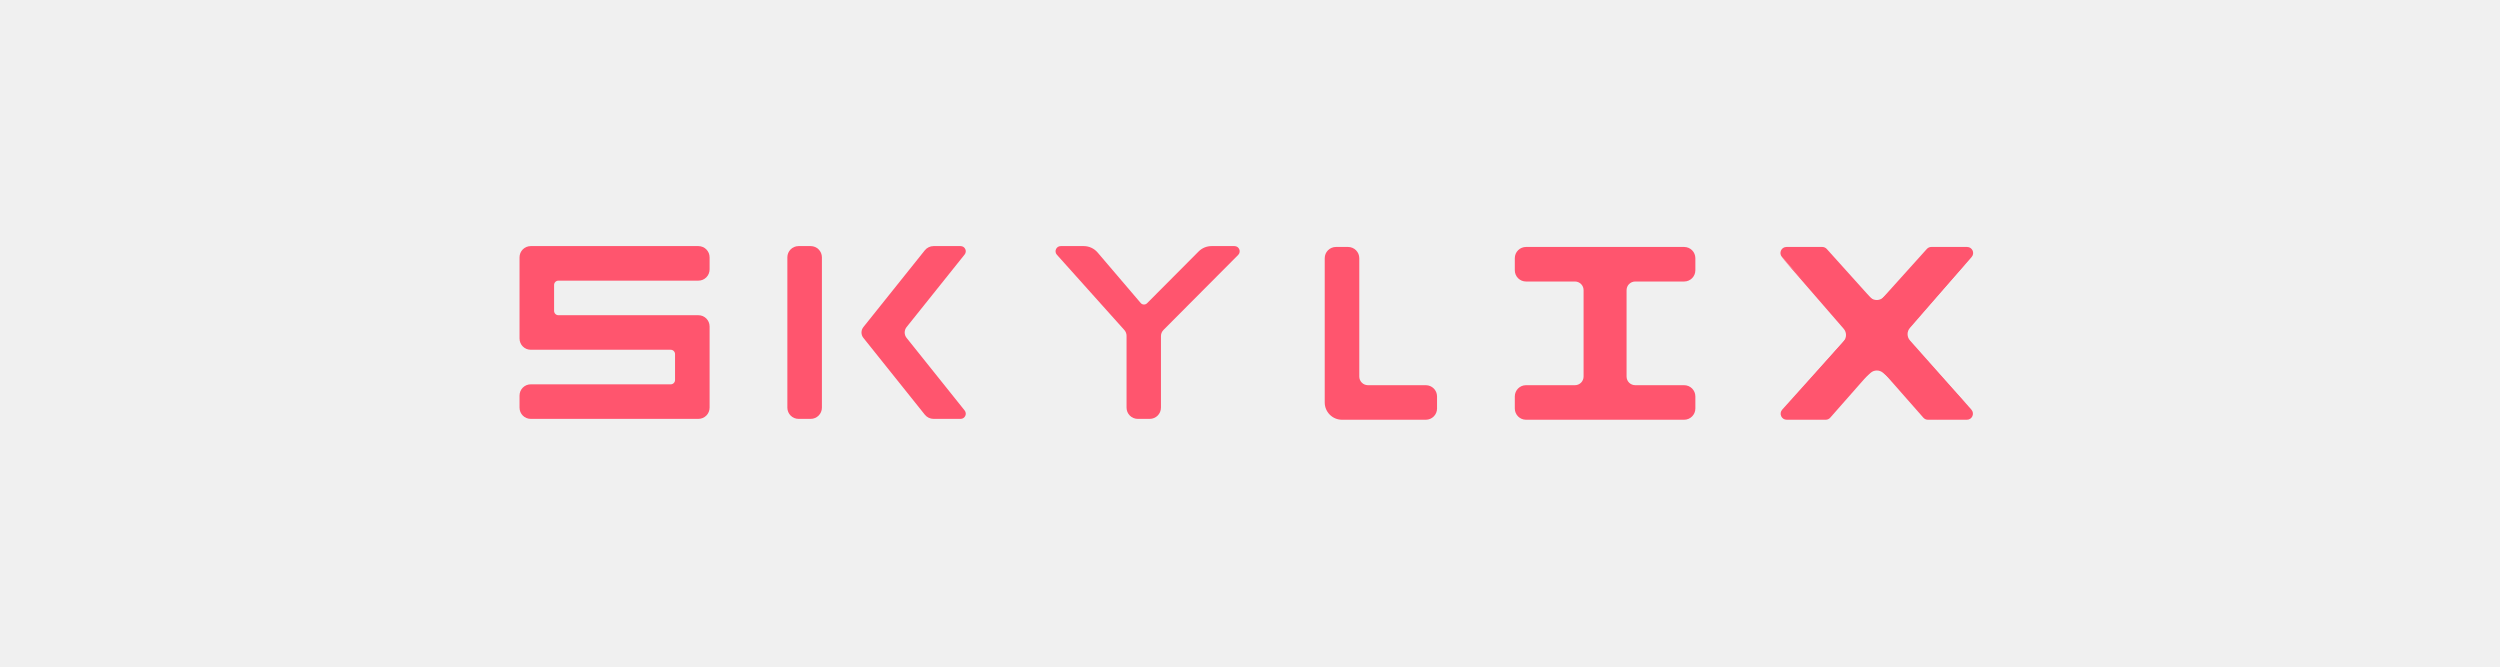
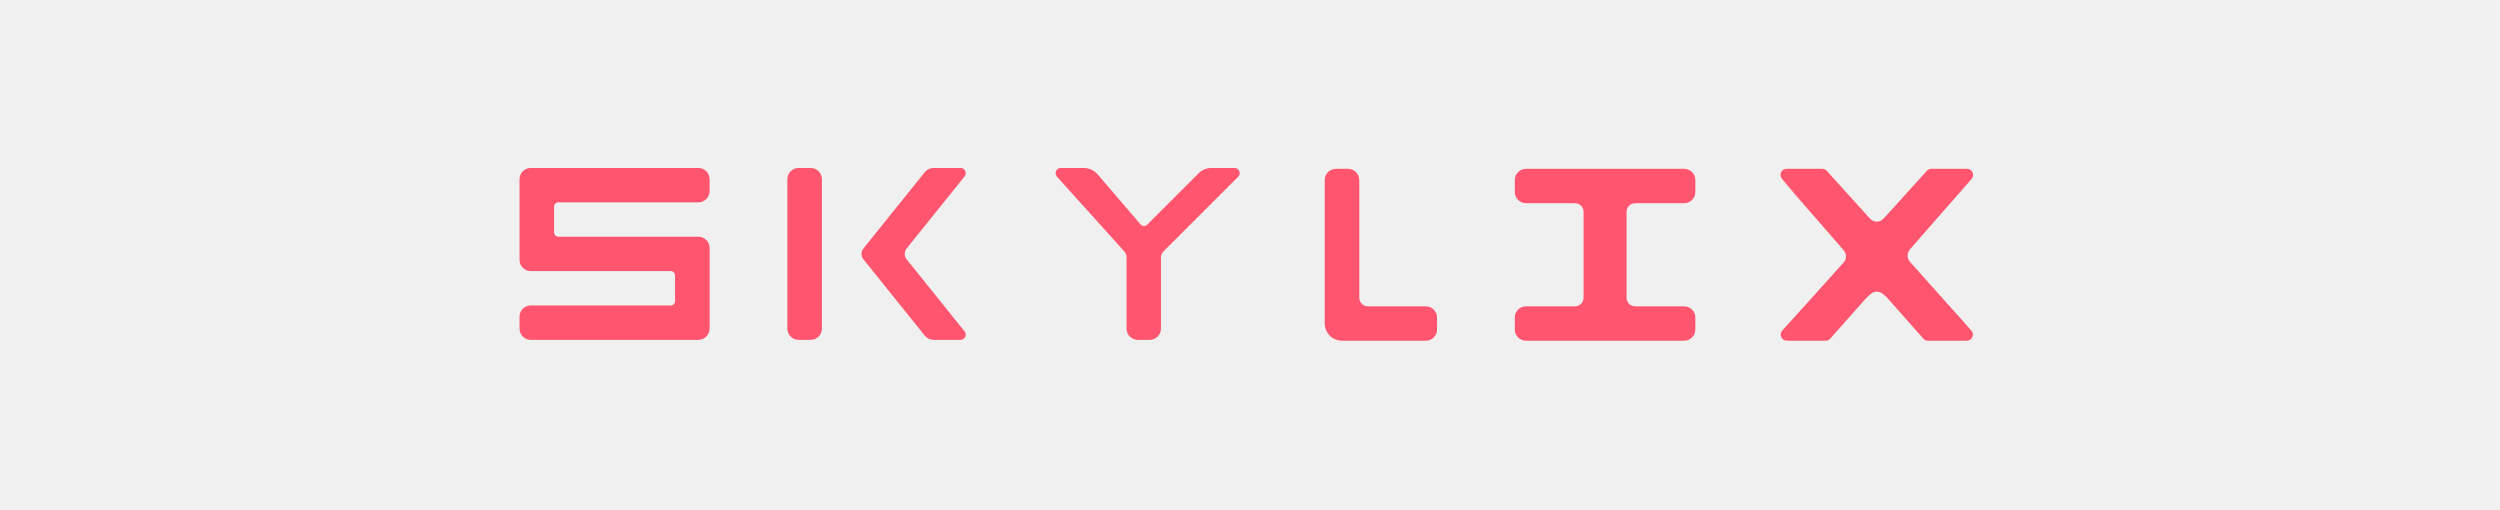
- <svg xmlns="http://www.w3.org/2000/svg" width="1920" height="512" viewBox="0 0 1920 512" fill="none">
+ <svg xmlns="http://www.w3.org/2000/svg" width="1920" height="391" viewBox="0 0 1920 391" fill="none">
  <g clip-path="url(#clip0_716_4)">
-     <path d="M407.626 189H536.347C541.111 189 544.973 192.862 544.973 197.626V206.915C544.973 211.679 541.111 215.54 536.347 215.54H428.858C427.026 215.54 425.541 217.026 425.541 218.858V238.763C425.541 240.596 427.026 242.081 428.858 242.081H536.347C541.111 242.081 544.973 245.943 544.973 250.707V313.077C544.973 317.841 541.111 321.702 536.347 321.702H407.626C402.862 321.702 399 317.841 399 313.077V303.788C399 299.024 402.862 295.162 407.626 295.162H515.115C516.947 295.162 518.432 293.677 518.432 291.844V271.939C518.432 270.107 516.947 268.621 515.115 268.621H407.626C402.862 268.621 399 264.76 399 259.996V197.626C399 192.862 402.862 189 407.626 189Z" fill="#FF556E" />
-     <path d="M604.689 313.077V197.626C604.689 192.862 608.551 189 613.315 189H622.604C627.368 189 631.229 192.862 631.229 197.626V313.077C631.229 317.841 627.368 321.702 622.604 321.702H613.315C608.551 321.702 604.689 317.841 604.689 313.077Z" fill="#FF556E" />
-     <path d="M663.077 251.206L710.252 192.237C711.889 190.191 714.367 189 716.987 189H737.734C741.072 189 742.928 192.861 740.843 195.468L696.252 251.206C694.314 253.63 694.314 257.073 696.252 259.496L740.843 315.234C742.928 317.841 741.072 321.702 737.734 321.702H716.987C714.367 321.702 711.889 320.511 710.252 318.465L663.077 259.496C661.138 257.073 661.138 253.63 663.077 251.206Z" fill="#FF556E" />
-     <path d="M832.338 189H814.646C811.204 189 809.384 193.074 811.681 195.638L863.496 253.461C864.587 254.678 865.19 256.255 865.19 257.889V313.077C865.19 317.841 869.052 321.702 873.816 321.702H882.989C887.753 321.702 891.615 317.841 891.615 313.077V258.091C891.615 256.336 892.31 254.653 893.548 253.41L950.917 195.79C953.417 193.28 951.639 189 948.096 189H930.436C926.73 189 923.176 190.476 920.562 193.103L880.941 232.896C879.574 234.27 877.325 234.183 876.067 232.709L842.937 193.889C840.289 190.787 836.416 189 832.338 189Z" fill="#FF556E" />
-     <path d="M1017.39 309.096V198.289C1017.39 193.525 1021.26 189.664 1026.02 189.664H1035.31C1040.07 189.664 1043.93 193.525 1043.93 198.289V289.19C1043.93 292.855 1046.9 295.826 1050.57 295.826H1095.02C1099.79 295.826 1103.65 299.687 1103.65 304.451V313.74C1103.65 318.504 1099.79 322.366 1095.02 322.366H1030.66C1023.33 322.366 1017.39 316.425 1017.39 309.096Z" fill="#FF556E" />
-     <path d="M1293.41 322.366H1171.99C1167.23 322.366 1163.37 318.504 1163.37 313.74V304.451C1163.37 299.687 1167.23 295.826 1171.99 295.826H1209.56C1213.22 295.826 1216.19 292.855 1216.19 289.19V222.839C1216.19 219.175 1213.22 216.204 1209.56 216.204H1171.99C1167.23 216.204 1163.37 212.342 1163.37 207.578V198.289C1163.37 193.525 1167.23 189.664 1171.99 189.664H1293.41C1298.18 189.664 1302.04 193.525 1302.04 198.289V207.578C1302.04 212.342 1298.18 216.204 1293.41 216.204H1255.85C1252.18 216.204 1249.21 219.175 1249.21 222.839V289.19C1249.21 292.855 1252.18 295.826 1255.85 295.826H1293.41C1298.18 295.826 1302.04 299.687 1302.04 304.451V313.74C1302.04 318.504 1298.18 322.366 1293.41 322.366Z" fill="#FF556E" />
-     <path d="M1402.95 191.201C1402.07 190.222 1400.82 189.664 1399.5 189.664H1372.03C1368.03 189.664 1365.9 194.376 1368.54 197.377L1477.15 320.79C1478.03 321.792 1479.3 322.366 1480.64 322.366H1510.57C1514.59 322.366 1516.71 317.603 1514.02 314.614L1402.95 191.201Z" fill="#FF556E" />
-     <path d="M1479.81 191.201C1480.69 190.222 1481.94 189.664 1483.26 189.664H1510.73C1514.72 189.664 1516.85 194.376 1514.21 197.377L1405.61 320.79C1404.73 321.792 1403.46 322.366 1402.12 322.366H1372.19C1368.16 322.366 1366.04 317.603 1368.73 314.614L1479.81 191.201Z" fill="#FF556E" />
-     <path d="M1514.36 196.962L1466.8 251.844C1464.4 254.611 1464.43 258.726 1466.85 261.466L1514.36 315.068L1463.1 261.677C1460.41 258.876 1460.38 254.458 1463.04 251.626L1514.36 196.962Z" fill="#FF556E" />
-     <path d="M1368.39 197.625L1415.96 252.507C1418.35 255.274 1418.33 259.389 1415.9 262.129L1368.39 315.731L1419.66 262.34C1422.35 259.539 1422.37 255.121 1419.72 252.289L1368.39 197.625Z" fill="#FF556E" />
-     <path d="M1391.61 189.663L1436.58 228.635C1439.33 231.019 1443.42 231.012 1446.16 228.619L1490.81 189.663L1446.42 232.27C1443.6 234.974 1439.15 234.982 1436.33 232.287L1391.61 189.663Z" fill="#FF556E" />
-     <path d="M1488.49 322.366L1446.15 286.286C1443.4 283.949 1439.37 283.963 1436.64 286.319L1394.93 322.366L1436.15 279.385C1439.01 276.403 1443.77 276.386 1446.65 279.347L1488.49 322.366Z" fill="#FF556E" />
+     <path d="M407.626 129H536.347C541.111 129 544.973 132.862 544.973 137.626V146.774C544.973 151.538 541.111 155.4 536.347 155.4H428.858C427.026 155.4 425.541 156.885 425.541 158.718V178.482C425.541 180.315 427.026 181.8 428.858 181.8H536.347C541.111 181.8 544.973 185.662 544.973 190.426V252.374C544.973 257.138 541.111 261 536.347 261H407.626C402.862 261 399 257.138 399 252.374V243.226C399 238.462 402.862 234.6 407.626 234.6H515.115C516.947 234.6 518.432 233.115 518.432 231.282V211.518C518.432 209.685 516.947 208.2 515.115 208.2H407.626C402.862 208.2 399 204.338 399 199.574V137.626C399 132.862 402.862 129 407.626 129Z" fill="#FF556E" />
+     <path d="M604.689 252.374V137.626C604.689 132.862 608.551 129 613.315 129H622.604C627.368 129 631.229 132.862 631.229 137.626V252.374C631.229 257.138 627.368 261 622.604 261H613.315C608.551 261 604.689 257.138 604.689 252.374Z" fill="#FF556E" />
+     <path d="M663.105 190.842L710.252 132.22C711.889 130.184 714.361 129 716.974 129H737.707C741.05 129 742.904 132.871 740.809 135.476L696.281 190.842C694.328 193.27 694.328 196.73 696.281 199.158L740.809 254.524C742.904 257.129 741.05 261 737.707 261H716.974C714.361 261 711.889 259.816 710.252 257.78L663.105 199.158C661.152 196.73 661.152 193.27 663.105 190.842Z" fill="#FF556E" />
+     <path d="M832.36 129H814.678C811.23 129 809.413 133.084 811.72 135.646L863.485 193.107C864.582 194.326 865.19 195.908 865.19 197.548V252.374C865.19 257.138 869.052 261 873.816 261H882.989C887.753 261 891.615 257.138 891.615 252.374V197.75C891.615 195.989 892.315 194.301 893.561 193.056L950.874 135.797C953.384 133.29 951.608 129 948.06 129H930.414C926.721 129 923.179 130.466 920.566 133.076L880.935 172.67C879.568 174.035 877.329 173.949 876.072 172.484L842.935 133.861C840.288 130.775 836.425 129 832.36 129Z" fill="#FF556E" />
+     <path d="M1017.39 248.393V138.289C1017.39 133.525 1021.26 129.664 1026.02 129.664H1035.31C1040.07 129.664 1043.93 133.525 1043.93 138.289V228.628C1043.93 232.293 1046.9 235.264 1050.57 235.264H1095.02C1099.79 235.264 1103.65 239.125 1103.65 243.889V253.038C1103.65 257.802 1099.79 261.664 1095.02 261.664H1030.66C1023.33 261.664 1017.39 255.722 1017.39 248.393Z" fill="#FF556E" />
+     <path d="M1293.41 261.664H1171.99C1167.23 261.664 1163.37 257.802 1163.37 253.038V243.889C1163.37 239.125 1167.23 235.264 1171.99 235.264H1209.56C1213.22 235.264 1216.19 232.293 1216.19 228.628V162.699C1216.19 159.034 1213.22 156.064 1209.56 156.064H1171.99C1167.23 156.064 1163.37 152.202 1163.37 147.438V138.289C1163.37 133.525 1167.23 129.664 1171.99 129.664H1293.41C1298.18 129.664 1302.04 133.525 1302.04 138.289V147.438C1302.04 152.202 1298.18 156.064 1293.41 156.064H1255.85C1252.18 156.064 1249.21 159.034 1249.21 162.699V228.628C1249.21 232.293 1252.18 235.264 1255.85 235.264H1293.41C1298.18 235.264 1302.04 239.125 1302.04 243.889V253.038C1302.04 257.802 1298.18 261.664 1293.41 261.664Z" fill="#FF556E" />
+     <path d="M1402.95 131.192C1402.07 130.219 1400.82 129.664 1399.51 129.664H1372.07C1368.07 129.664 1365.94 134.388 1368.59 137.386L1477.15 260.097C1478.03 261.093 1479.3 261.664 1480.63 261.664H1510.53C1514.56 261.664 1516.68 256.889 1513.98 253.903L1402.95 131.192Z" fill="#FF556E" />
+     <path d="M1479.81 131.192C1480.69 130.219 1481.94 129.664 1483.25 129.664H1510.69C1514.69 129.664 1516.82 134.388 1514.17 137.386L1405.61 260.097C1404.73 261.093 1403.46 261.664 1402.13 261.664H1372.22C1368.2 261.664 1366.08 256.889 1368.78 253.903L1479.81 131.192Z" fill="#FF556E" />
+     <path d="M1514.36 136.924L1466.84 191.475C1464.42 194.246 1464.44 198.381 1466.89 201.125L1514.36 254.404L1463.14 201.336C1460.43 198.531 1460.4 194.093 1463.08 191.257L1514.36 136.924Z" fill="#FF556E" />
+     <path d="M1368.39 137.583L1415.92 192.135C1418.34 194.906 1418.31 199.041 1415.87 201.785L1368.39 255.063L1419.62 201.996C1422.33 199.191 1422.35 194.752 1419.68 191.917L1368.39 137.583Z" fill="#FF556E" />
+     <path d="M1391.61 129.664L1436.6 168.441C1439.34 170.808 1443.41 170.801 1446.15 168.426L1490.81 129.664L1446.4 172.058C1443.59 174.744 1439.16 174.752 1436.34 172.075L1391.61 129.664Z" fill="#FF556E" />
+     <path d="M1488.49 261.663L1446.13 225.762C1443.39 223.441 1439.38 223.456 1436.65 225.795L1394.93 261.663L1436.16 218.896C1439.02 215.933 1443.76 215.916 1446.63 218.859L1488.49 261.663Z" fill="#FF556E" />
  </g>
  <defs>
    <clipPath id="clip0_716_4">
-       <rect width="1920" height="512" rx="30" fill="white" />
+       <rect width="1920" height="391" rx="30" fill="white" />
    </clipPath>
  </defs>
</svg>
